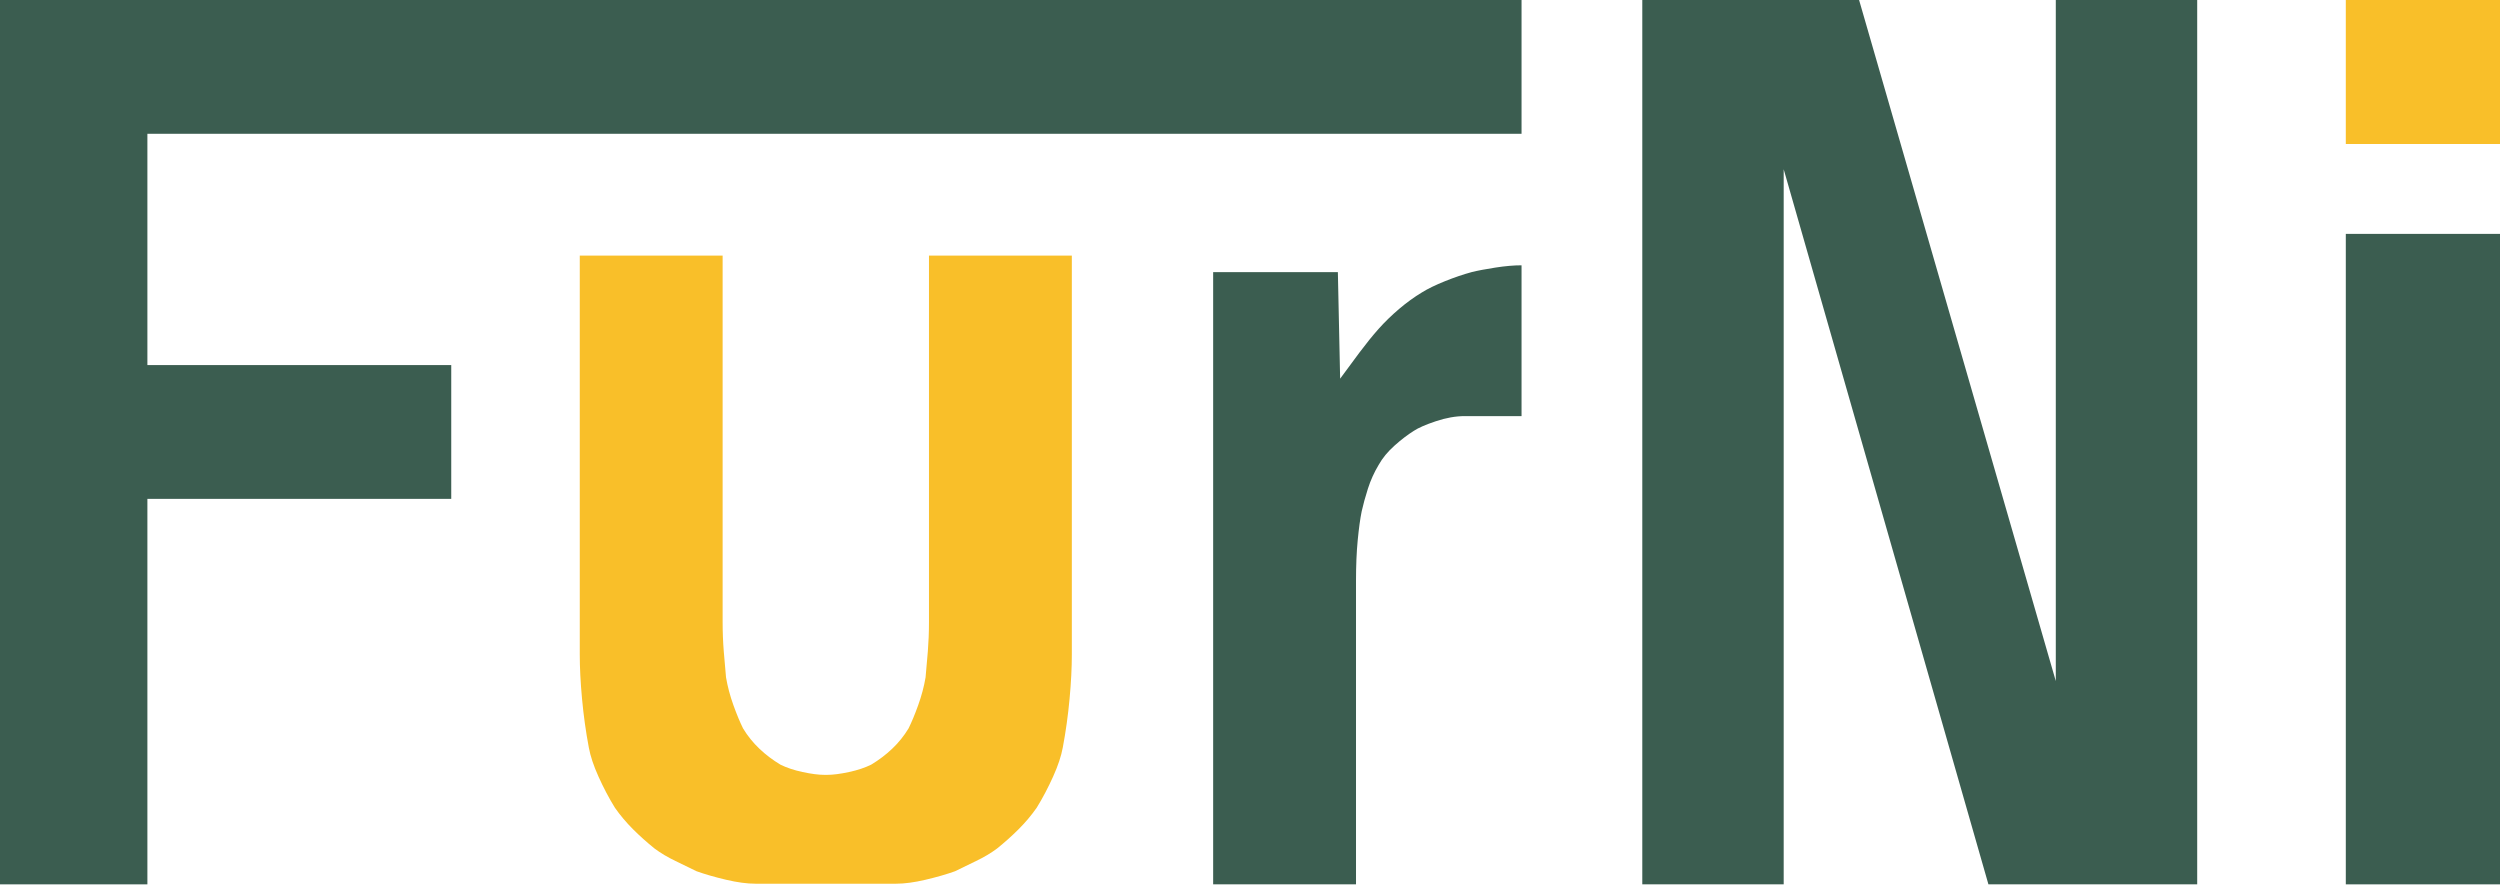
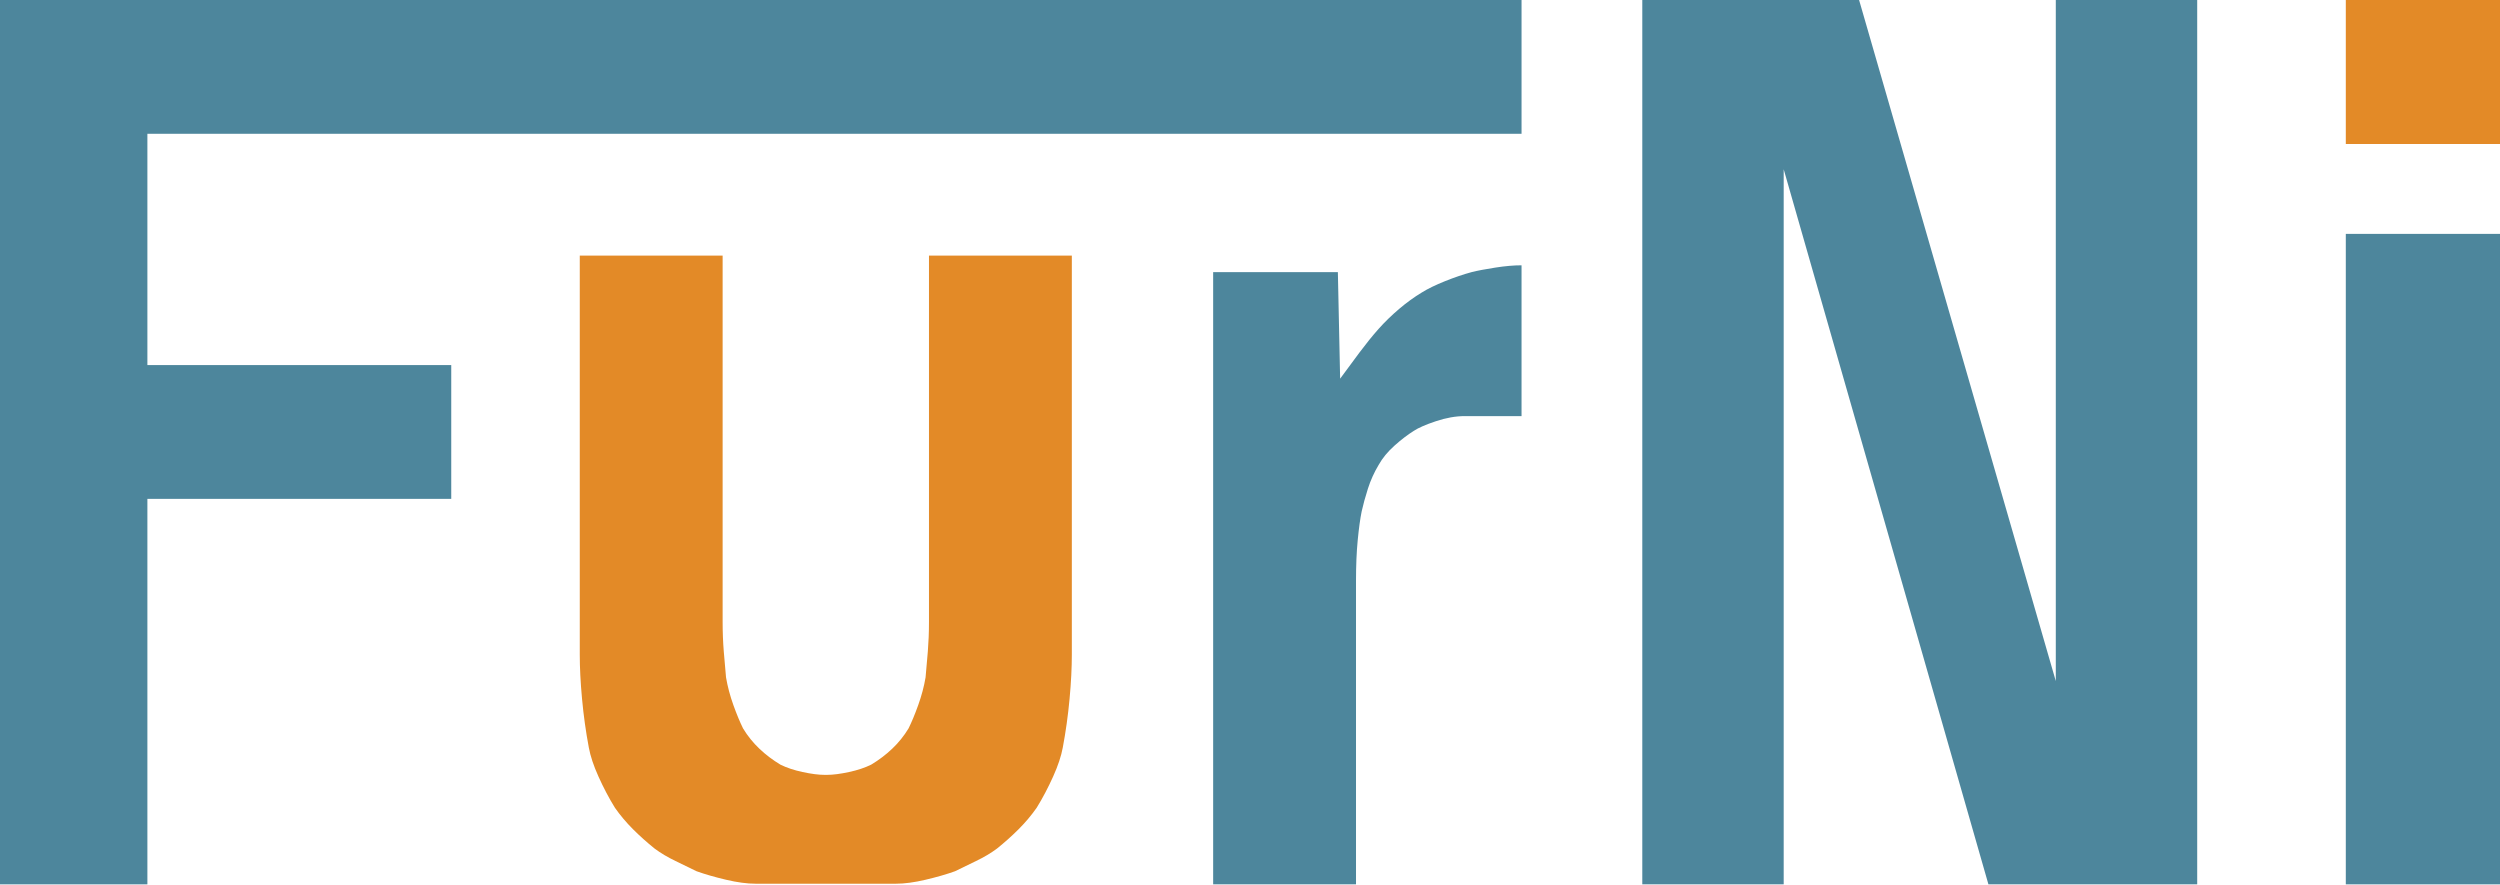
<svg xmlns="http://www.w3.org/2000/svg" id="Layer_2" data-name="Layer 2" viewBox="0 0 308.7 109.2">
  <defs>
    <style>
      .cls-1 {
-         fill: #f9bf29;
+         fill: #e38a27;
      }

      .cls-1, .cls-2 {
        stroke-width: 0px;
      }

      .cls-2 {
-         fill: #3b5d50;
+         fill: #4d869c;
      }
    </style>
  </defs>
  <g id="Layer_1-2" data-name="Layer 1">
    <g>
      <path class="cls-2" d="M0,0h187.88v16.52H18.2v28.56h37.52v16.52H18.2v47.6H0V0Z" />
      <path class="cls-2" d="M165.2,33.6l.28,13.16c.75-1.03,1.54-2.1,2.38-3.22s1.63-2.1,2.38-2.94c.75-.84,1.59-1.66,2.52-2.45.93-.79,1.87-1.47,2.8-2.03.75-.47,1.7-.93,2.87-1.4,1.17-.47,2.26-.84,3.29-1.12.75-.19,1.73-.37,2.94-.56,1.21-.19,2.29-.28,3.22-.28v18.62h-7c-1.12,0-2.31.21-3.57.63-1.26.42-2.17.82-2.73,1.19-.75.47-1.54,1.07-2.38,1.82-.84.75-1.49,1.54-1.96,2.38-.56.93-1,1.91-1.33,2.94-.33,1.03-.58,1.96-.77,2.8-.19.93-.35,2.12-.49,3.57-.14,1.45-.21,3.1-.21,4.97v37.52h-17.64V33.6h15.4Z" />
      <path class="cls-2" d="M253.85,0h17.46v109.2h-25.78l-25.28-88.3v88.3h-17.46V0h26.77l24.29,84.1V0Z" />
      <rect class="cls-2" x="289.66" y="28.88" width="19.04" height="80.32" />
      <rect class="cls-1" x="289.66" width="19.04" height="17.78" />
      <path class="cls-1" d="M110.65,109.12c1.03,0,2.24-.16,3.64-.49,1.4-.33,2.61-.68,3.64-1.05.75-.37,1.61-.79,2.59-1.26.98-.47,1.84-.98,2.59-1.54.93-.75,1.82-1.54,2.66-2.38s1.59-1.73,2.24-2.66c.75-1.21,1.42-2.5,2.03-3.85.61-1.35,1-2.54,1.19-3.57.37-1.96.65-3.97.84-6.02.19-2.05.28-3.87.28-5.46V31.56h-17.64v45.22c0,1.31-.05,2.52-.14,3.64-.09,1.12-.19,2.19-.28,3.22-.19,1.12-.49,2.26-.91,3.43-.42,1.17-.82,2.12-1.19,2.87-.56.93-1.24,1.77-2.03,2.52-.79.75-1.66,1.4-2.59,1.96-.75.37-1.66.68-2.73.91-1.07.23-1.98.35-2.73.35-.05,0-.09,0-.14,0-.05,0-.09,0-.14,0-.75,0-1.66-.12-2.73-.35-1.07-.23-1.98-.54-2.73-.91-.93-.56-1.8-1.21-2.59-1.96-.79-.75-1.47-1.59-2.03-2.52-.37-.75-.77-1.7-1.19-2.87-.42-1.17-.72-2.31-.91-3.43-.09-1.03-.19-2.1-.28-3.22-.09-1.12-.14-2.33-.14-3.64V31.56h-17.64v49.28c0,1.59.09,3.41.28,5.46.19,2.05.47,4.06.84,6.02.19,1.03.58,2.22,1.19,3.57.61,1.35,1.28,2.64,2.03,3.85.65.93,1.4,1.82,2.24,2.66s1.73,1.63,2.66,2.38c.75.56,1.61,1.07,2.59,1.54.98.47,1.84.89,2.59,1.26,1.03.37,2.24.72,3.64,1.05,1.4.33,2.61.49,3.64.49" />
    </g>
  </g>
</svg>
